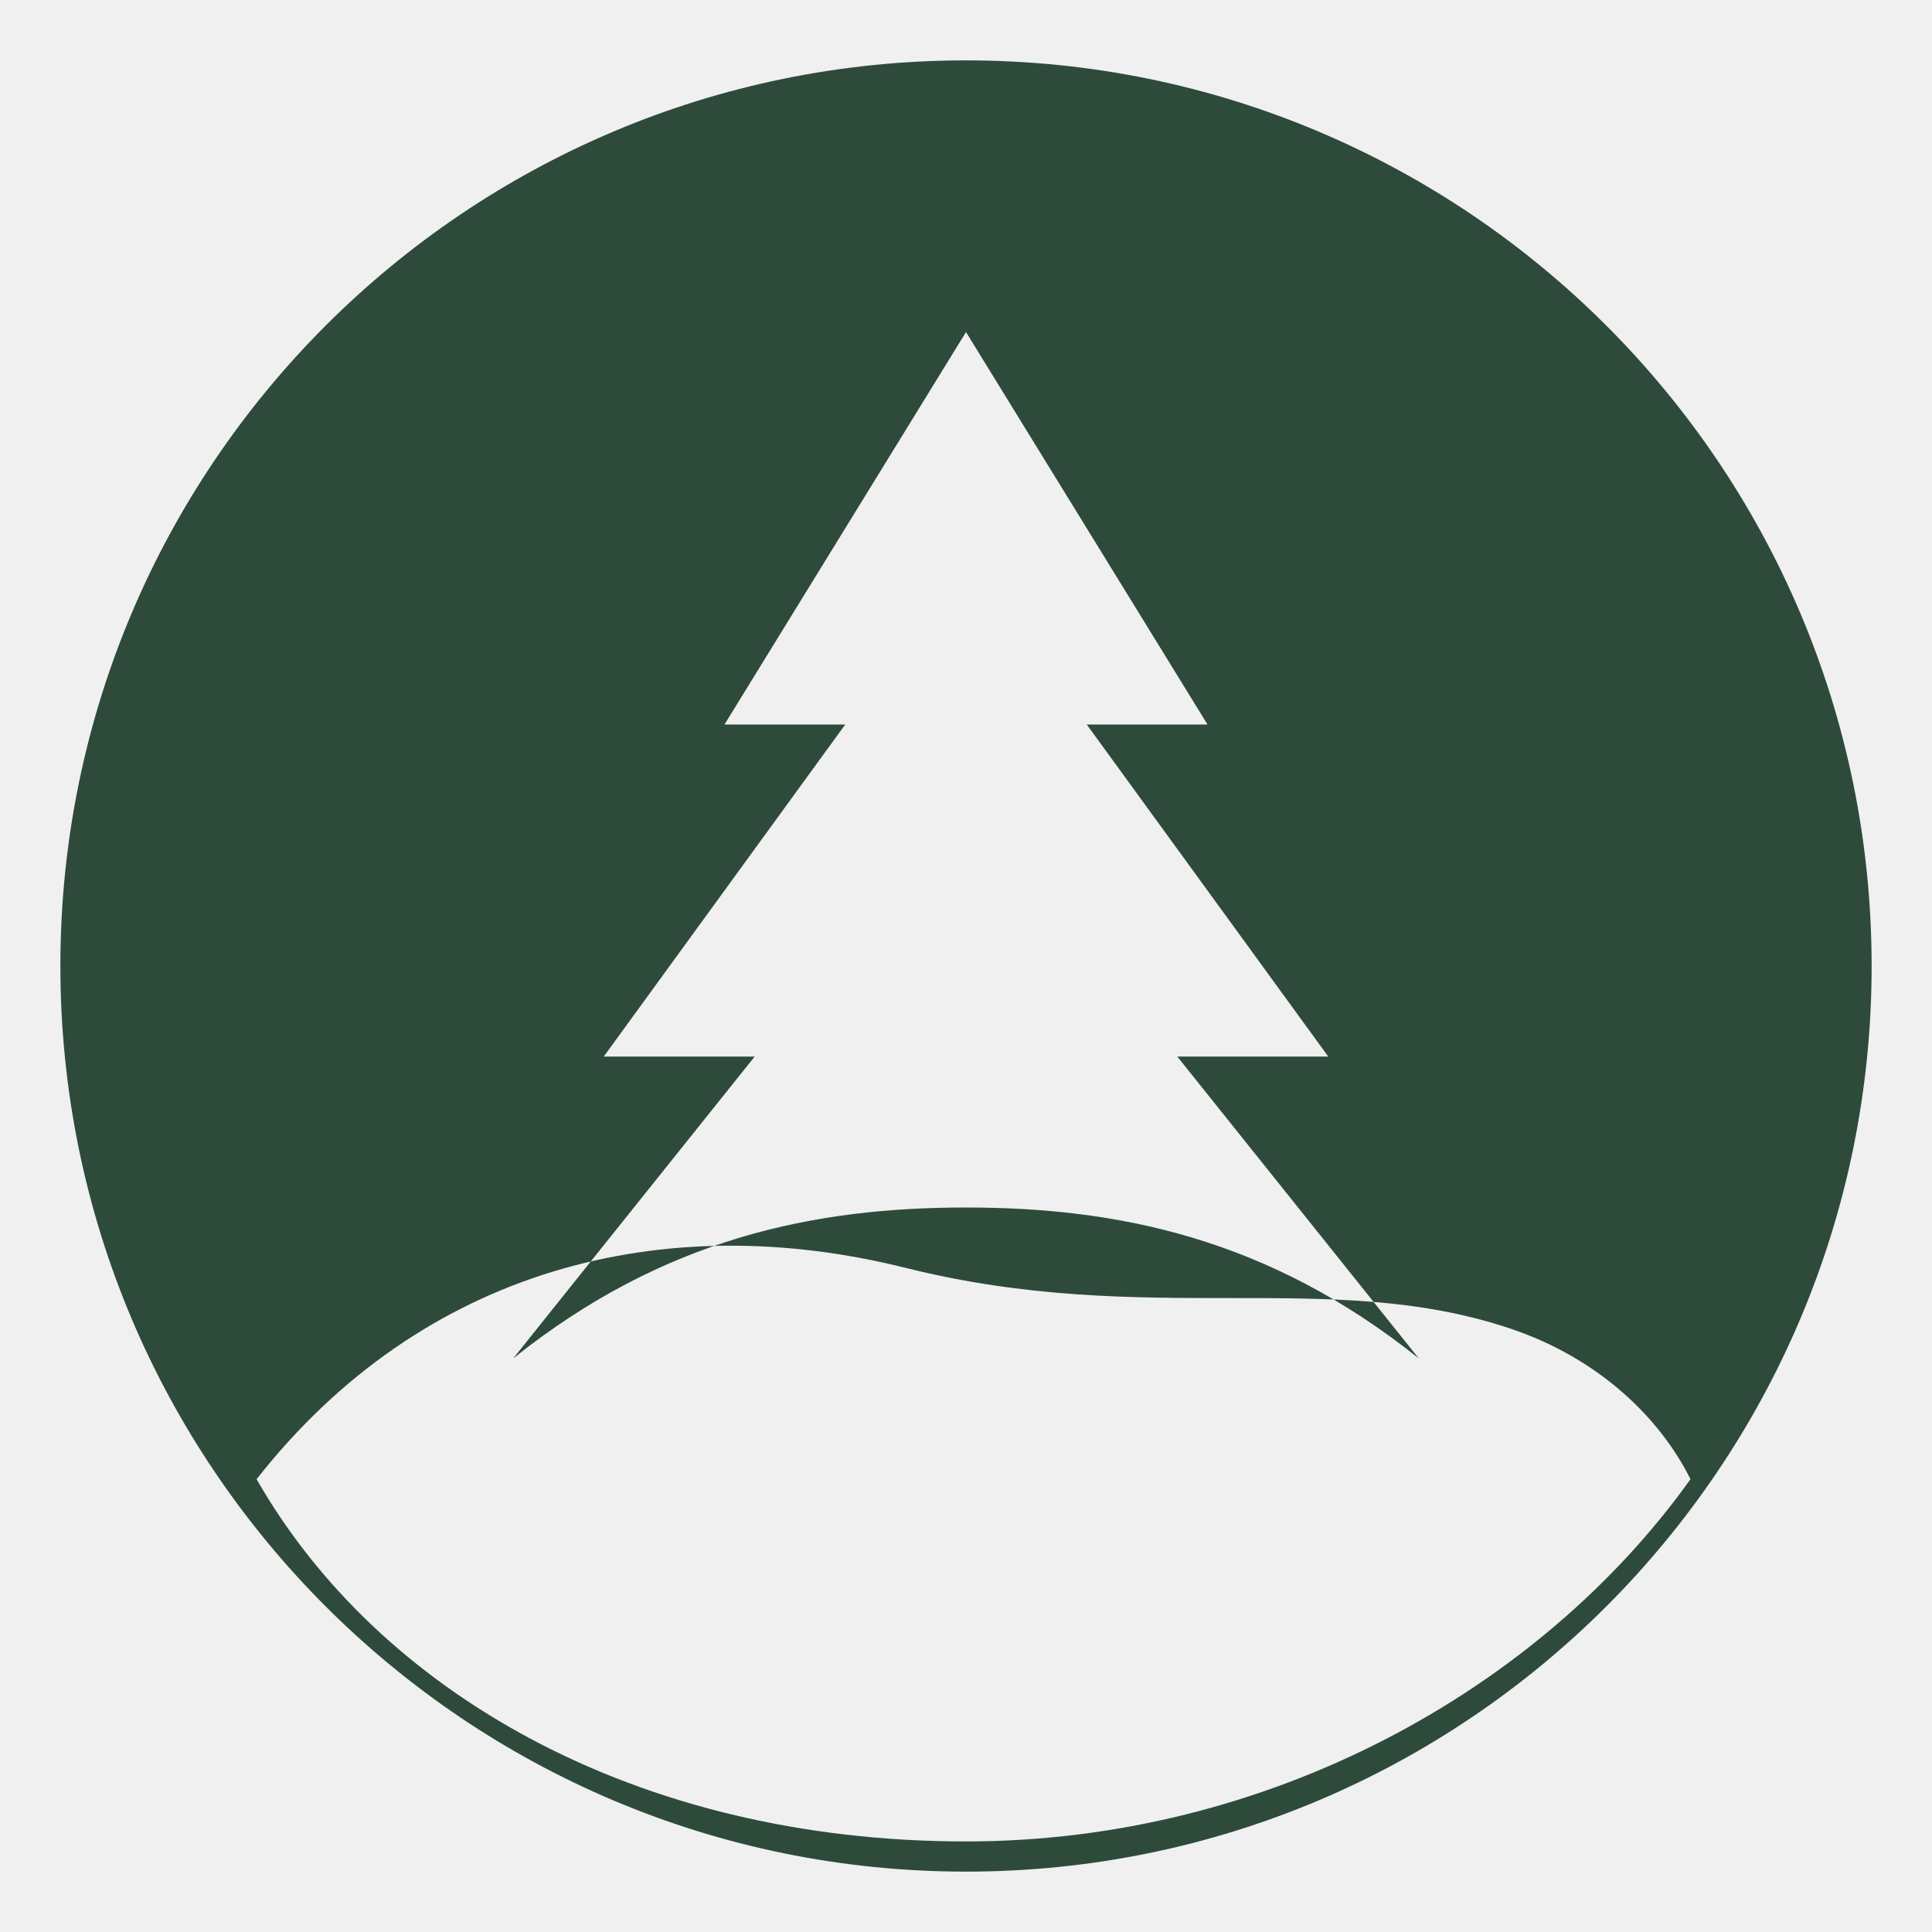
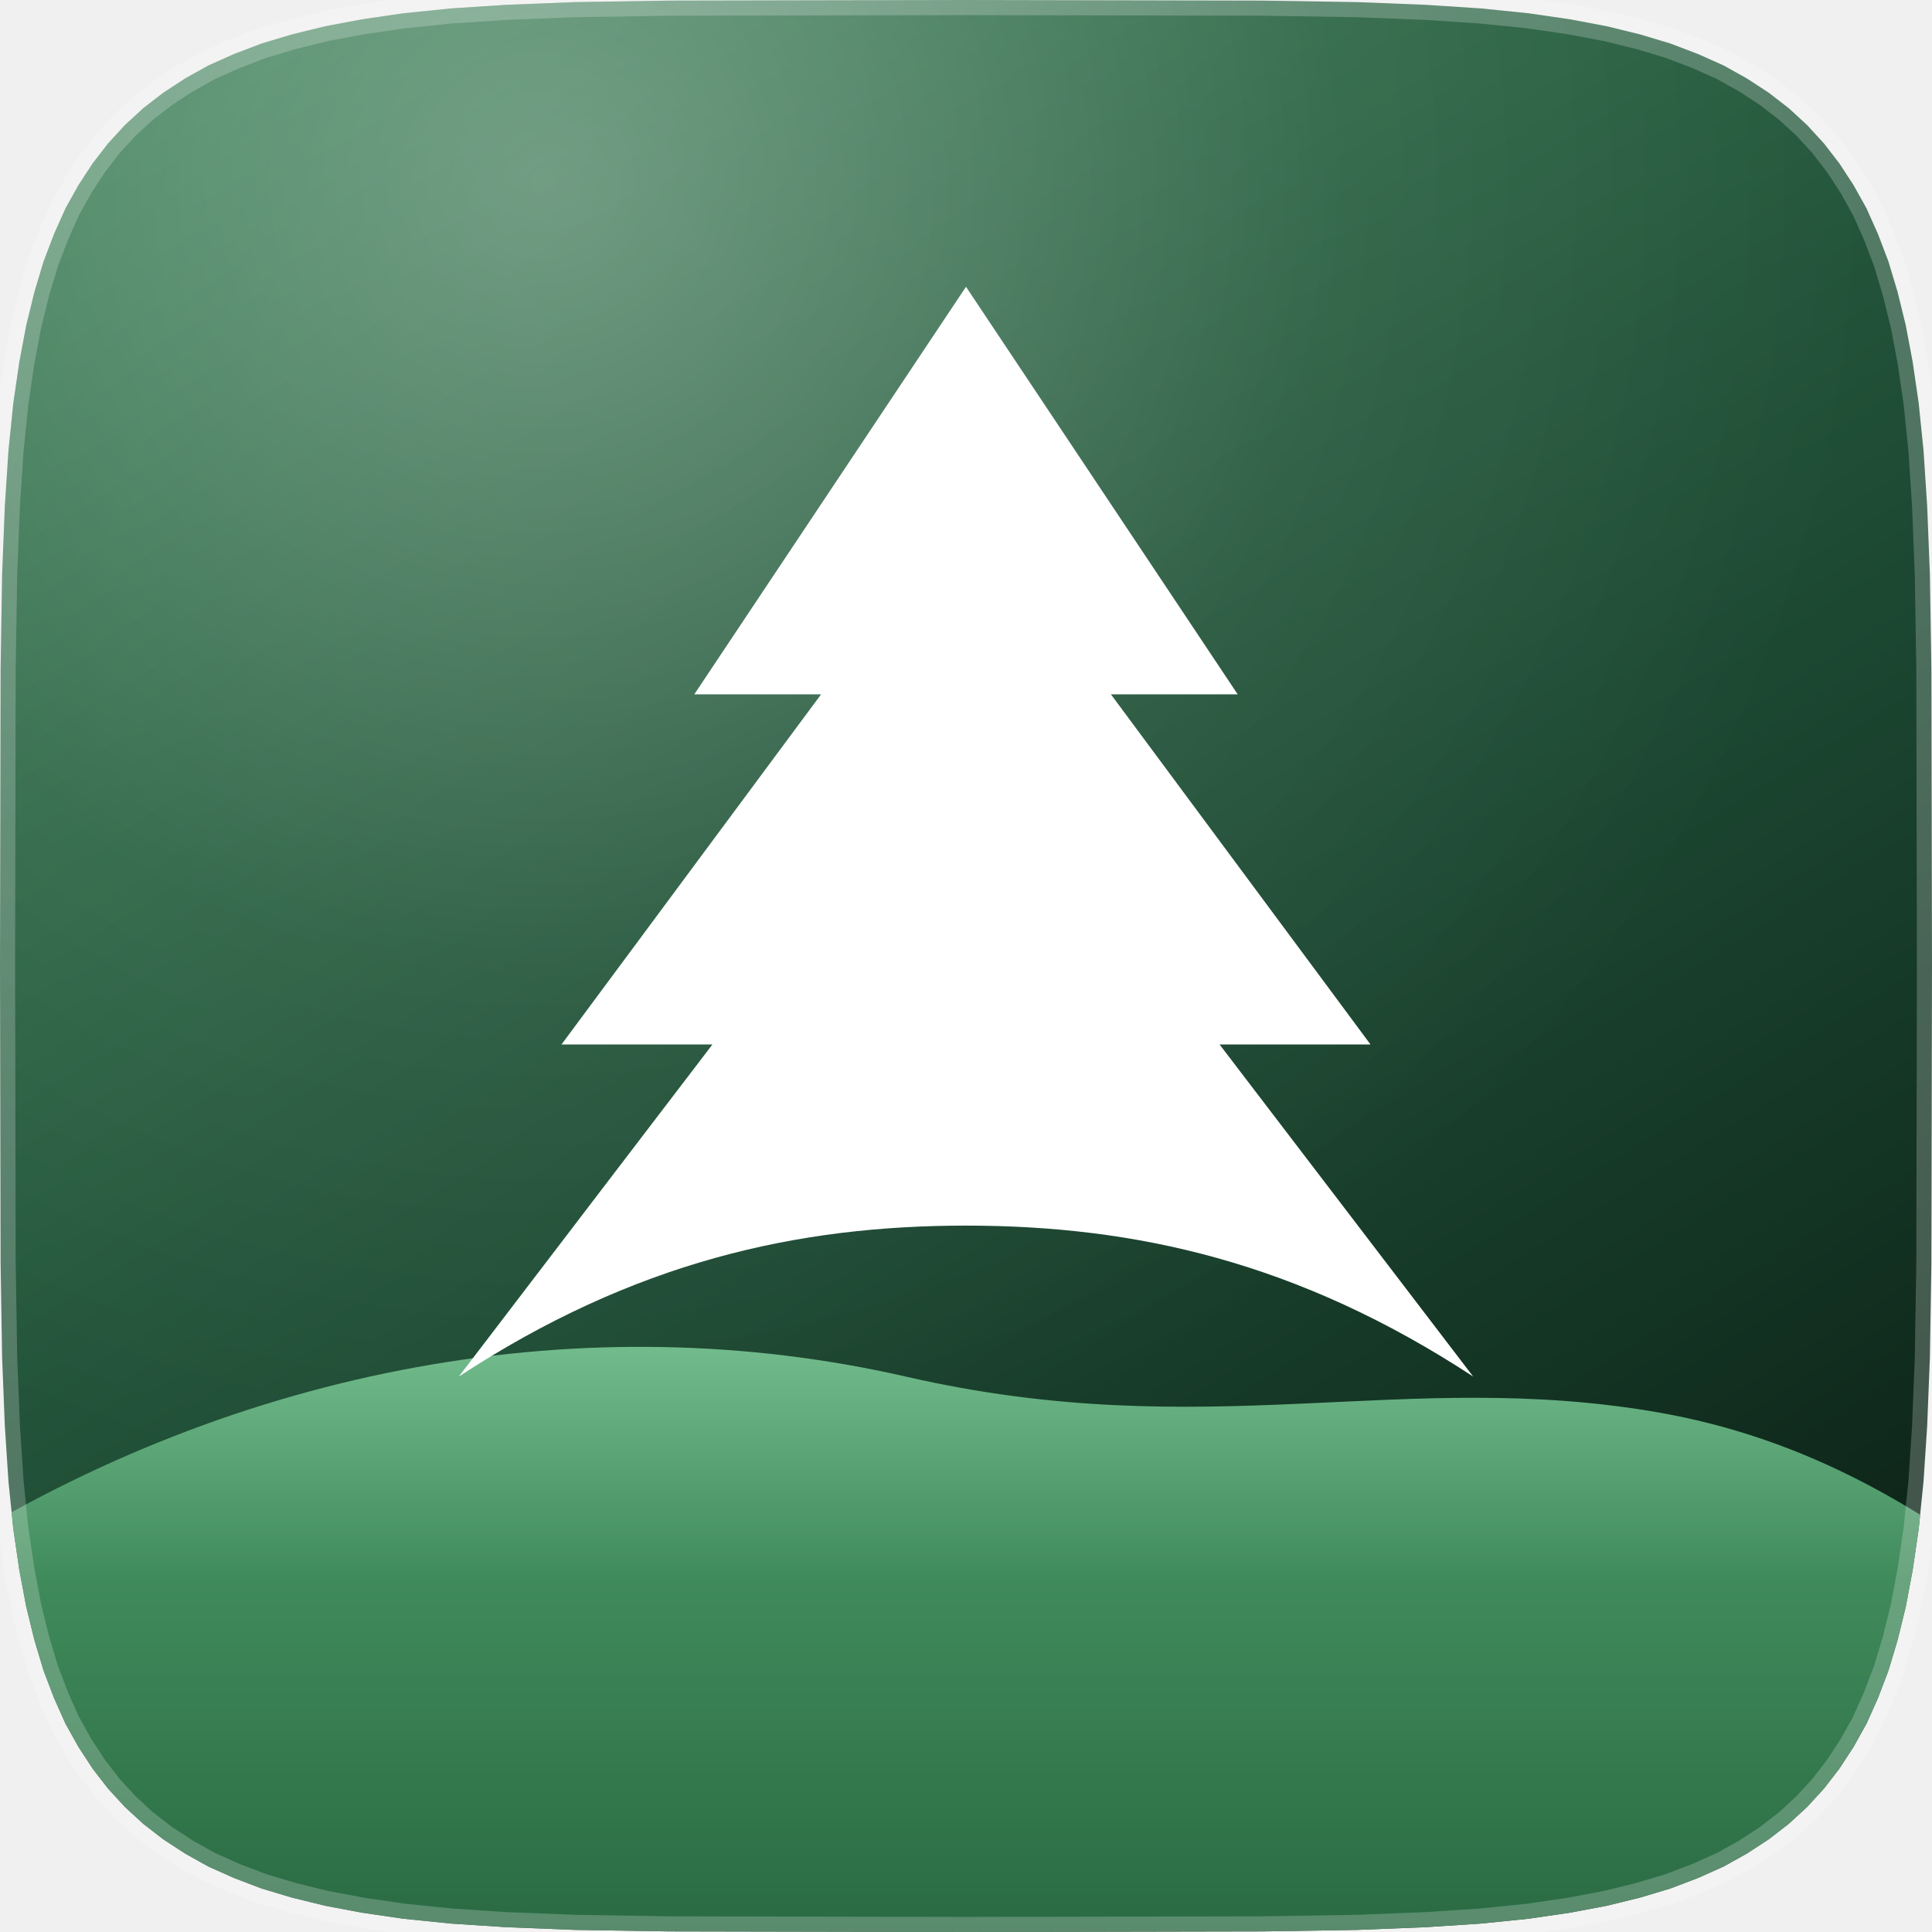
<svg xmlns="http://www.w3.org/2000/svg" viewBox="0 0 64 64" role="img" aria-label="RNC Landscaping">
-   <g fill="#2E4A3B">
-     <path fill-rule="evenodd" d="M32 2a30 30 0 1 1 0 60A30 30 0 0 1 32 2Z M32 11 L24 24 H28 L20 35 H25 L17 45 C22 41 27 40 32 40 C37 40 42 41 47 45 L39 35 H44 L36 24 H40 Z M8.5 49 C14 42 22 40 30 42 C38 44 44 42 50 44 C53 45 55 47 56 49 C51 56 42 61 32 61 C21 61 12.5 56 8.5 49 Z" />
+   <defs>
+     <linearGradient id="rm-g" x1="12" y1="0" x2="52" y2="64" gradientUnits="userSpaceOnUse">
+       <stop offset="0" stop-color="#3A7D55" />
+       <stop offset=".55" stop-color="#1D4A33" />
+       <stop offset="1" stop-color="#0B1F15" />
+     </linearGradient>
+     <radialGradient id="rm-s" cx="18" cy="6" r="44" gradientUnits="userSpaceOnUse">
+       <stop offset="0" stop-color="#fff" stop-opacity=".30" />
+       <stop offset=".6" stop-color="#fff" stop-opacity=".06" />
+       <stop offset="1" stop-color="#fff" stop-opacity="0" />
+     </radialGradient>
+     <linearGradient id="rm-h" x1="32" y1="43" x2="32" y2="64" gradientUnits="userSpaceOnUse">
+       <stop offset="0" stop-color="#7CC596" />
+       <stop offset=".45" stop-color="#3F8A5A" />
+       <stop offset="1" stop-color="#2A6A43" />
+     </linearGradient>
+     <clipPath id="rm-c">
+       <path d="M64.00 32.00L63.98 41.83L63.93 44.97L63.84 47.24L63.72 49.07L63.56 50.64L63.36 52.01L63.13 53.23L62.86 54.33L62.56 55.33L62.21 56.25L61.83 57.10L61.40 57.87L60.93 58.59L60.42 59.25L59.86 59.86L59.25 60.42L58.59 60.93L57.87 61.40L57.10 61.83L56.25 62.21L55.33 62.56L54.33 62.86L53.23 63.13L52.01 63.36L50.64 63.56L49.07 63.72L47.24 63.84L44.97 63.93L41.83 63.98L32.00 64.00L22.17 63.98L19.03 63.93L16.76 63.84L14.93 63.72L13.36 63.56L11.99 63.36L10.77 63.13L9.67 62.86L8.67 62.56L7.75 62.21L6.90 61.83L6.13 61.40L5.41 60.93L4.75 60.42L4.14 59.86L3.58 59.25L3.07 58.59L2.60 57.87L2.17 57.10L1.79 56.25L1.44 55.33L1.14 54.33L0.87 53.23L0.64 52.01L0.44 50.64L0.28 49.07L0.16 47.24L0.07 44.97L0.02 41.83L0.00 32.00L0.02 22.17L0.07 19.03L0.16 16.76L0.28 14.93L0.44 13.36L0.64 11.99L0.87 10.77L1.14 9.67L1.44 8.67L1.79 7.75L2.17 6.90L2.60 6.13L3.07 5.41L3.58 4.75L4.14 4.14L4.75 3.58L5.41 3.07L6.13 2.60L6.90 2.17L7.75 1.79L8.67 1.44L9.67 1.14L10.77 0.87L11.99 0.64L13.36 0.44L14.93 0.28L16.76 0.16L19.03 0.07L22.17 0.02L32.00 0.00L41.83 0.02L44.97 0.07L47.24 0.16L49.07 0.28L50.64 0.44L52.01 0.64L53.23 0.87L54.33 1.14L55.33 1.44L56.25 1.79L57.10 2.17L57.87 2.60L58.59 3.07L59.25 3.58L59.86 4.14L60.42 4.75L60.93 5.41L61.40 6.13L61.83 6.90L62.21 7.75L62.56 8.67L62.86 9.67L63.13 10.77L63.36 11.99L63.56 13.36L63.72 14.93L63.84 16.76L63.93 19.03L63.98 22.17Z" />
+     </clipPath>
+   </defs>
+   <g clip-path="url(#rm-c)">
+     <path d="M64.00 32.00L63.98 41.83L63.93 44.97L63.84 47.24L63.72 49.07L63.56 50.64L63.36 52.01L63.13 53.23L62.86 54.33L62.56 55.33L62.21 56.25L61.83 57.10L61.40 57.87L60.93 58.59L60.42 59.25L59.86 59.86L59.25 60.42L58.59 60.93L57.87 61.40L57.10 61.83L56.25 62.21L55.33 62.56L54.33 62.86L53.23 63.13L52.01 63.36L50.64 63.56L49.07 63.72L47.24 63.84L44.97 63.93L41.83 63.98L32.00 64.00L22.17 63.98L19.03 63.93L16.76 63.84L14.93 63.72L13.36 63.56L11.99 63.36L10.77 63.13L9.67 62.86L8.67 62.56L7.75 62.21L6.90 61.83L6.13 61.40L5.41 60.93L4.75 60.42L4.14 59.86L3.58 59.25L3.07 58.59L2.60 57.87L2.17 57.10L1.79 56.25L1.44 55.33L1.14 54.33L0.87 53.23L0.64 52.01L0.44 50.64L0.28 49.07L0.16 47.24L0.07 44.97L0.02 41.83L0.00 32.00L0.02 22.17L0.07 19.03L0.16 16.76L0.28 14.93L0.44 13.36L0.64 11.99L0.87 10.77L1.14 9.67L1.44 8.67L1.79 7.75L2.17 6.90L2.60 6.13L3.07 5.41L3.58 4.75L4.14 4.14L4.75 3.58L5.41 3.07L6.13 2.60L6.90 2.17L7.75 1.79L8.67 1.44L9.67 1.14L10.77 0.87L11.99 0.64L13.36 0.44L14.93 0.28L16.76 0.16L19.03 0.07L22.17 0.02L32.00 0.00L41.83 0.02L44.97 0.07L47.24 0.16L49.07 0.28L50.64 0.44L52.01 0.64L53.23 0.87L54.33 1.14L55.33 1.44L56.25 1.79L57.10 2.17L57.87 2.60L58.59 3.07L59.25 3.58L59.86 4.14L60.42 4.75L60.93 5.41L61.40 6.13L61.83 6.90L62.21 7.75L62.56 8.67L62.86 9.67L63.13 10.77L63.36 11.99L63.56 13.36L63.72 14.93L63.84 16.76L63.93 19.03L63.98 22.17Z" fill="url(#rm-g)" />
+     <rect width="64" height="64" fill="url(#rm-s)" />
+     <path d="M-2 51.5 C8 45.2 19.5 43.2 30 45.6 C40 47.9 46.5 45.3 55 46.8 C59.5 47.6 63 49.6 66 51.8 V66 H-2 Z" fill="url(#rm-h)" />
+     <path d="M32 9.5 L23 23 H27.2 L18.6 34.6 H23.6 L15.2 45.6 C21 41.8 26.4 40.6 32 40.6 C37.6 40.6 43 41.8 48.8 45.6 L40.4 34.6 H45.4 L36.8 23 H41 Z" fill="#fff" />
  </g>
+   <path d="M64.00 32.00L63.98 41.83L63.93 44.97L63.84 47.24L63.72 49.07L63.56 50.64L63.36 52.01L63.13 53.23L62.86 54.33L62.56 55.33L62.21 56.25L61.83 57.10L61.40 57.87L60.93 58.59L60.42 59.25L59.86 59.86L59.25 60.42L58.59 60.93L57.87 61.40L57.10 61.83L56.25 62.21L55.33 62.56L54.33 62.86L53.23 63.13L52.01 63.36L50.64 63.56L49.07 63.72L47.24 63.84L44.97 63.93L41.83 63.98L32.00 64.00L22.17 63.98L19.03 63.93L16.76 63.84L14.93 63.72L13.36 63.56L11.99 63.36L10.77 63.13L9.67 62.86L8.67 62.56L7.75 62.21L6.90 61.83L6.13 61.40L5.41 60.93L4.75 60.42L4.14 59.86L3.58 59.25L3.07 58.59L2.60 57.87L2.17 57.10L1.79 56.25L1.44 55.33L1.14 54.33L0.87 53.23L0.64 52.01L0.44 50.64L0.28 49.07L0.16 47.24L0.07 44.97L0.02 41.83L0.00 32.00L0.02 22.17L0.07 19.03L0.16 16.76L0.28 14.93L0.44 13.36L0.64 11.99L0.87 10.77L1.14 9.67L1.44 8.67L1.79 7.75L2.17 6.90L2.60 6.13L3.07 5.41L3.58 4.75L4.14 4.14L4.75 3.58L5.41 3.07L6.13 2.60L6.90 2.17L7.75 1.79L8.67 1.44L9.67 1.14L10.77 0.87L11.99 0.64L13.36 0.44L14.93 0.28L16.76 0.16L19.03 0.07L22.17 0.02L32.00 0.00L41.83 0.02L44.97 0.07L47.24 0.16L49.07 0.28L50.64 0.44L52.01 0.64L53.23 0.87L54.33 1.14L55.33 1.44L56.25 1.79L57.10 2.17L57.87 2.60L58.59 3.07L59.25 3.58L59.86 4.14L60.42 4.75L60.93 5.41L61.40 6.13L61.83 6.90L62.21 7.75L62.56 8.67L62.86 9.67L63.13 10.77L63.36 11.99L63.56 13.36L63.72 14.93L63.84 16.76L63.93 19.03L63.98 22.17Z" fill="none" stroke="#fff" stroke-opacity=".22" stroke-width="1" />
</svg>
